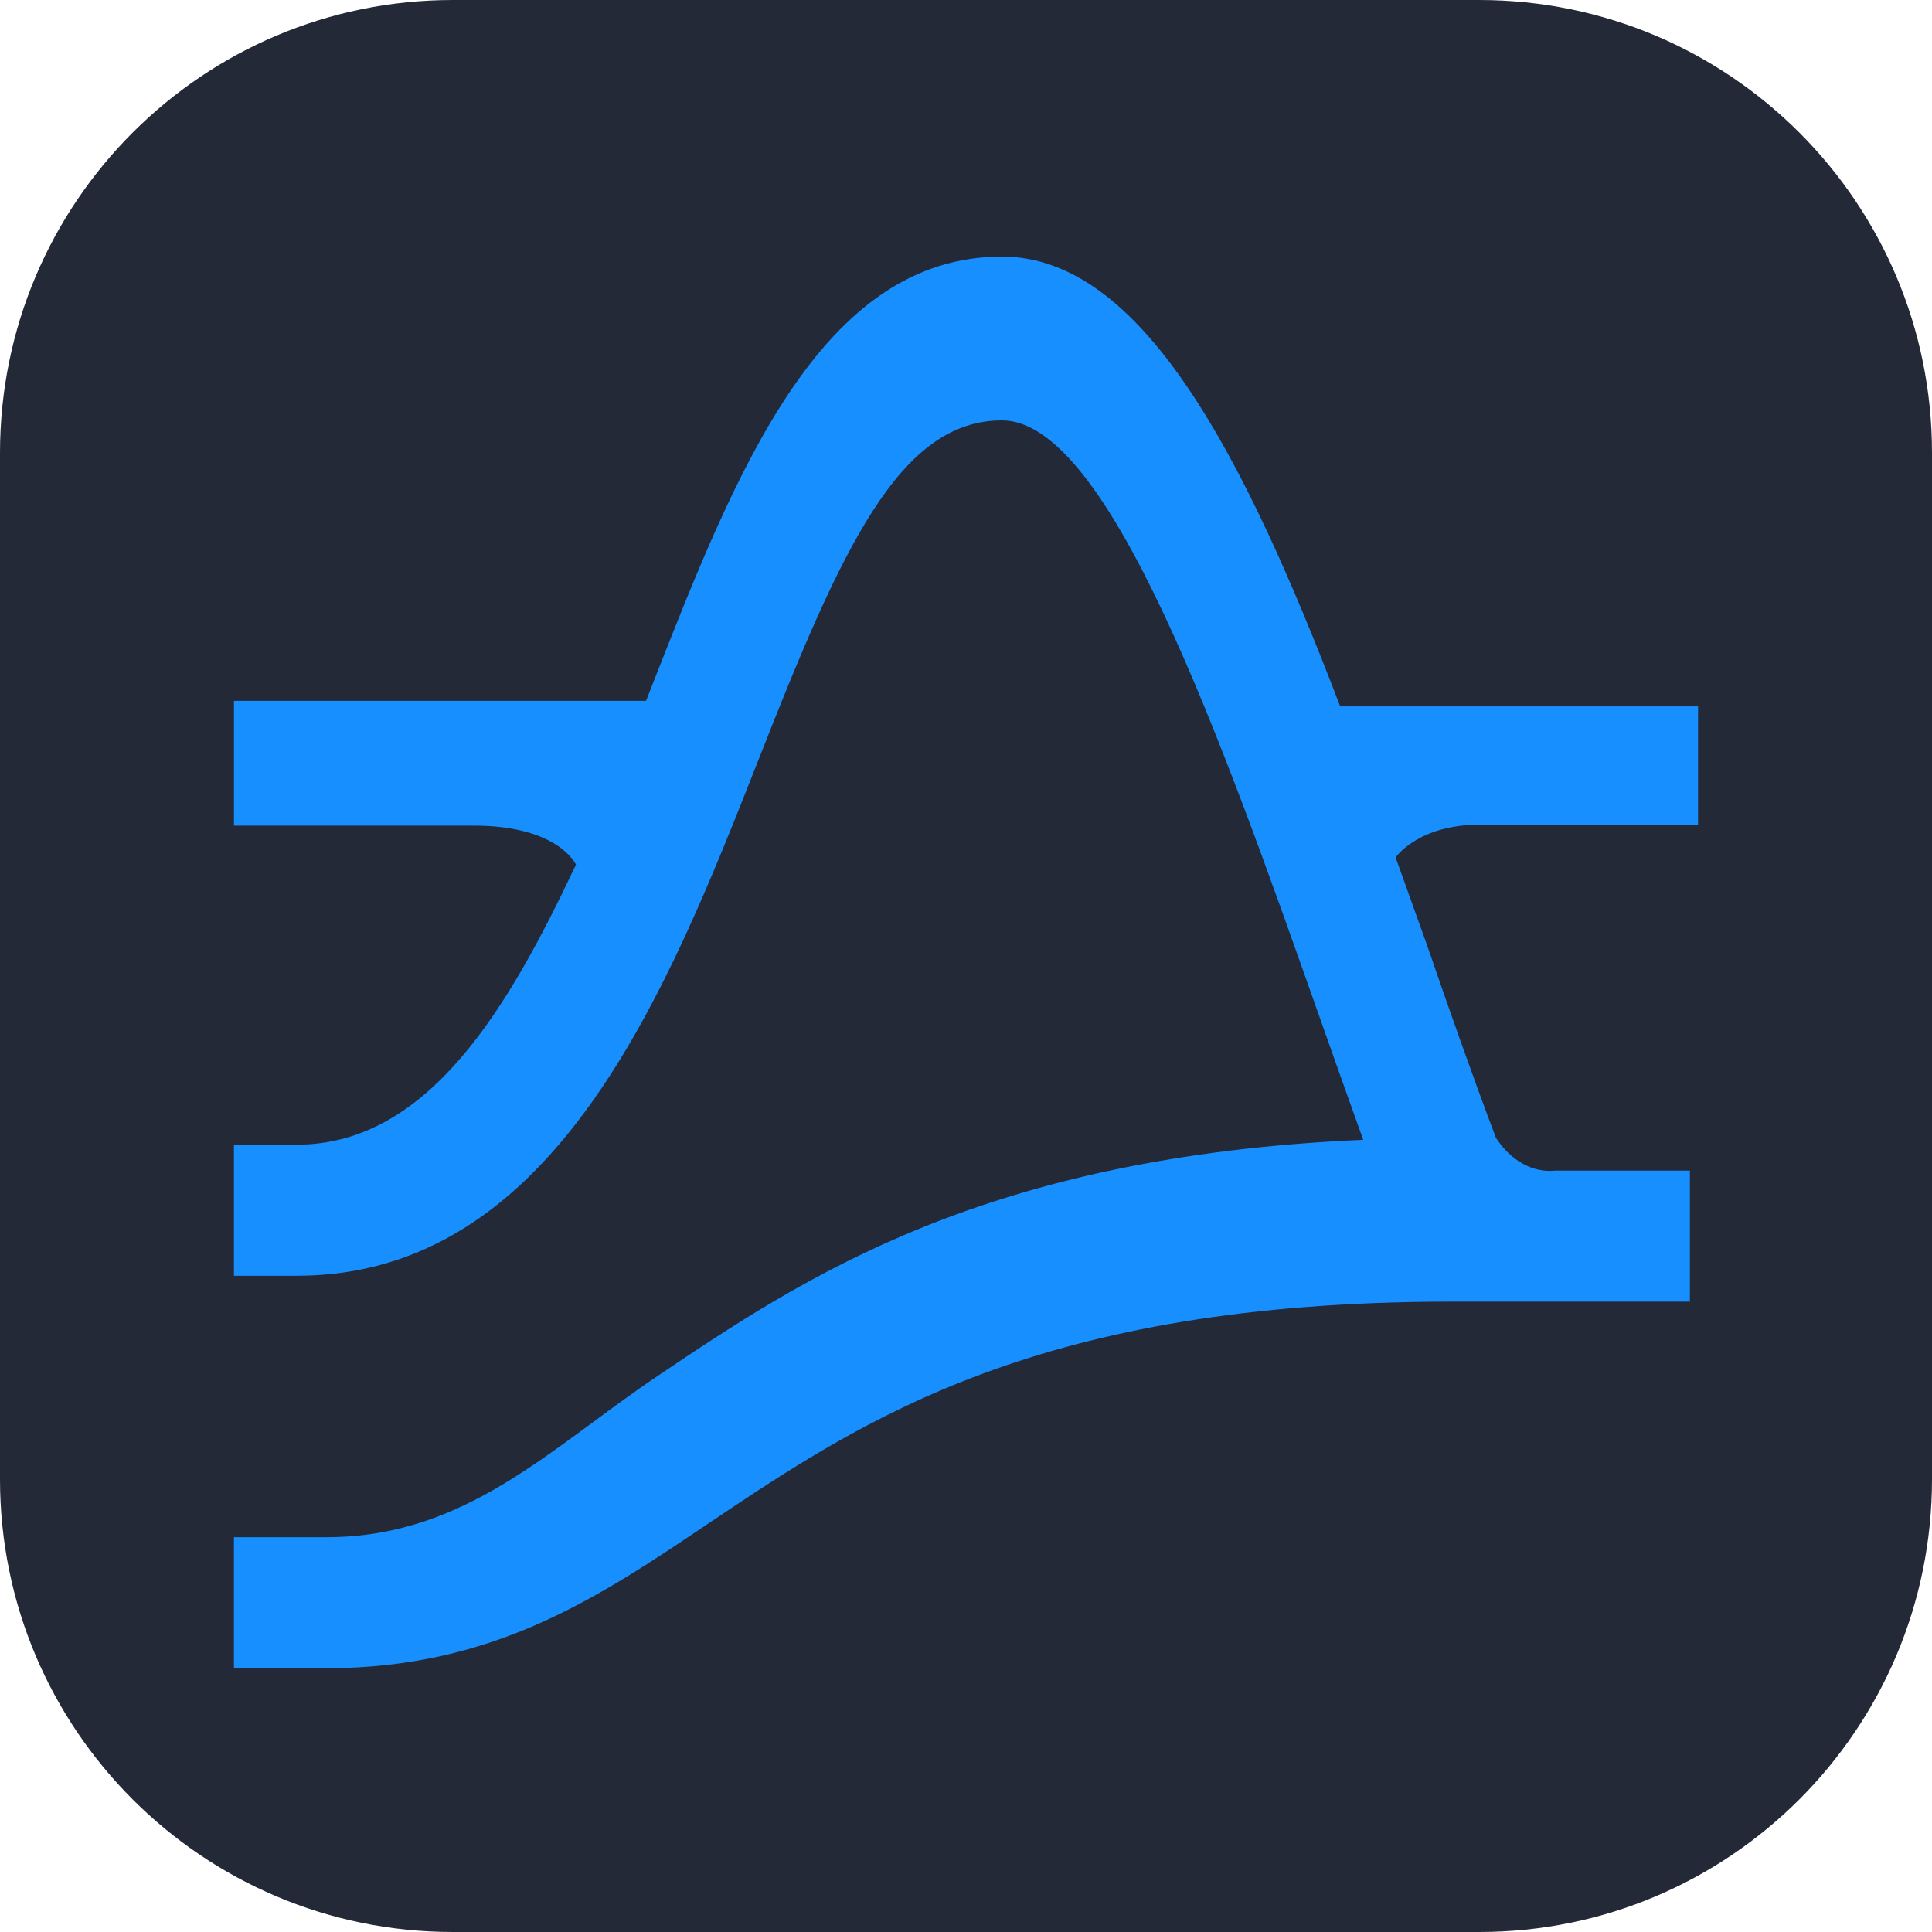
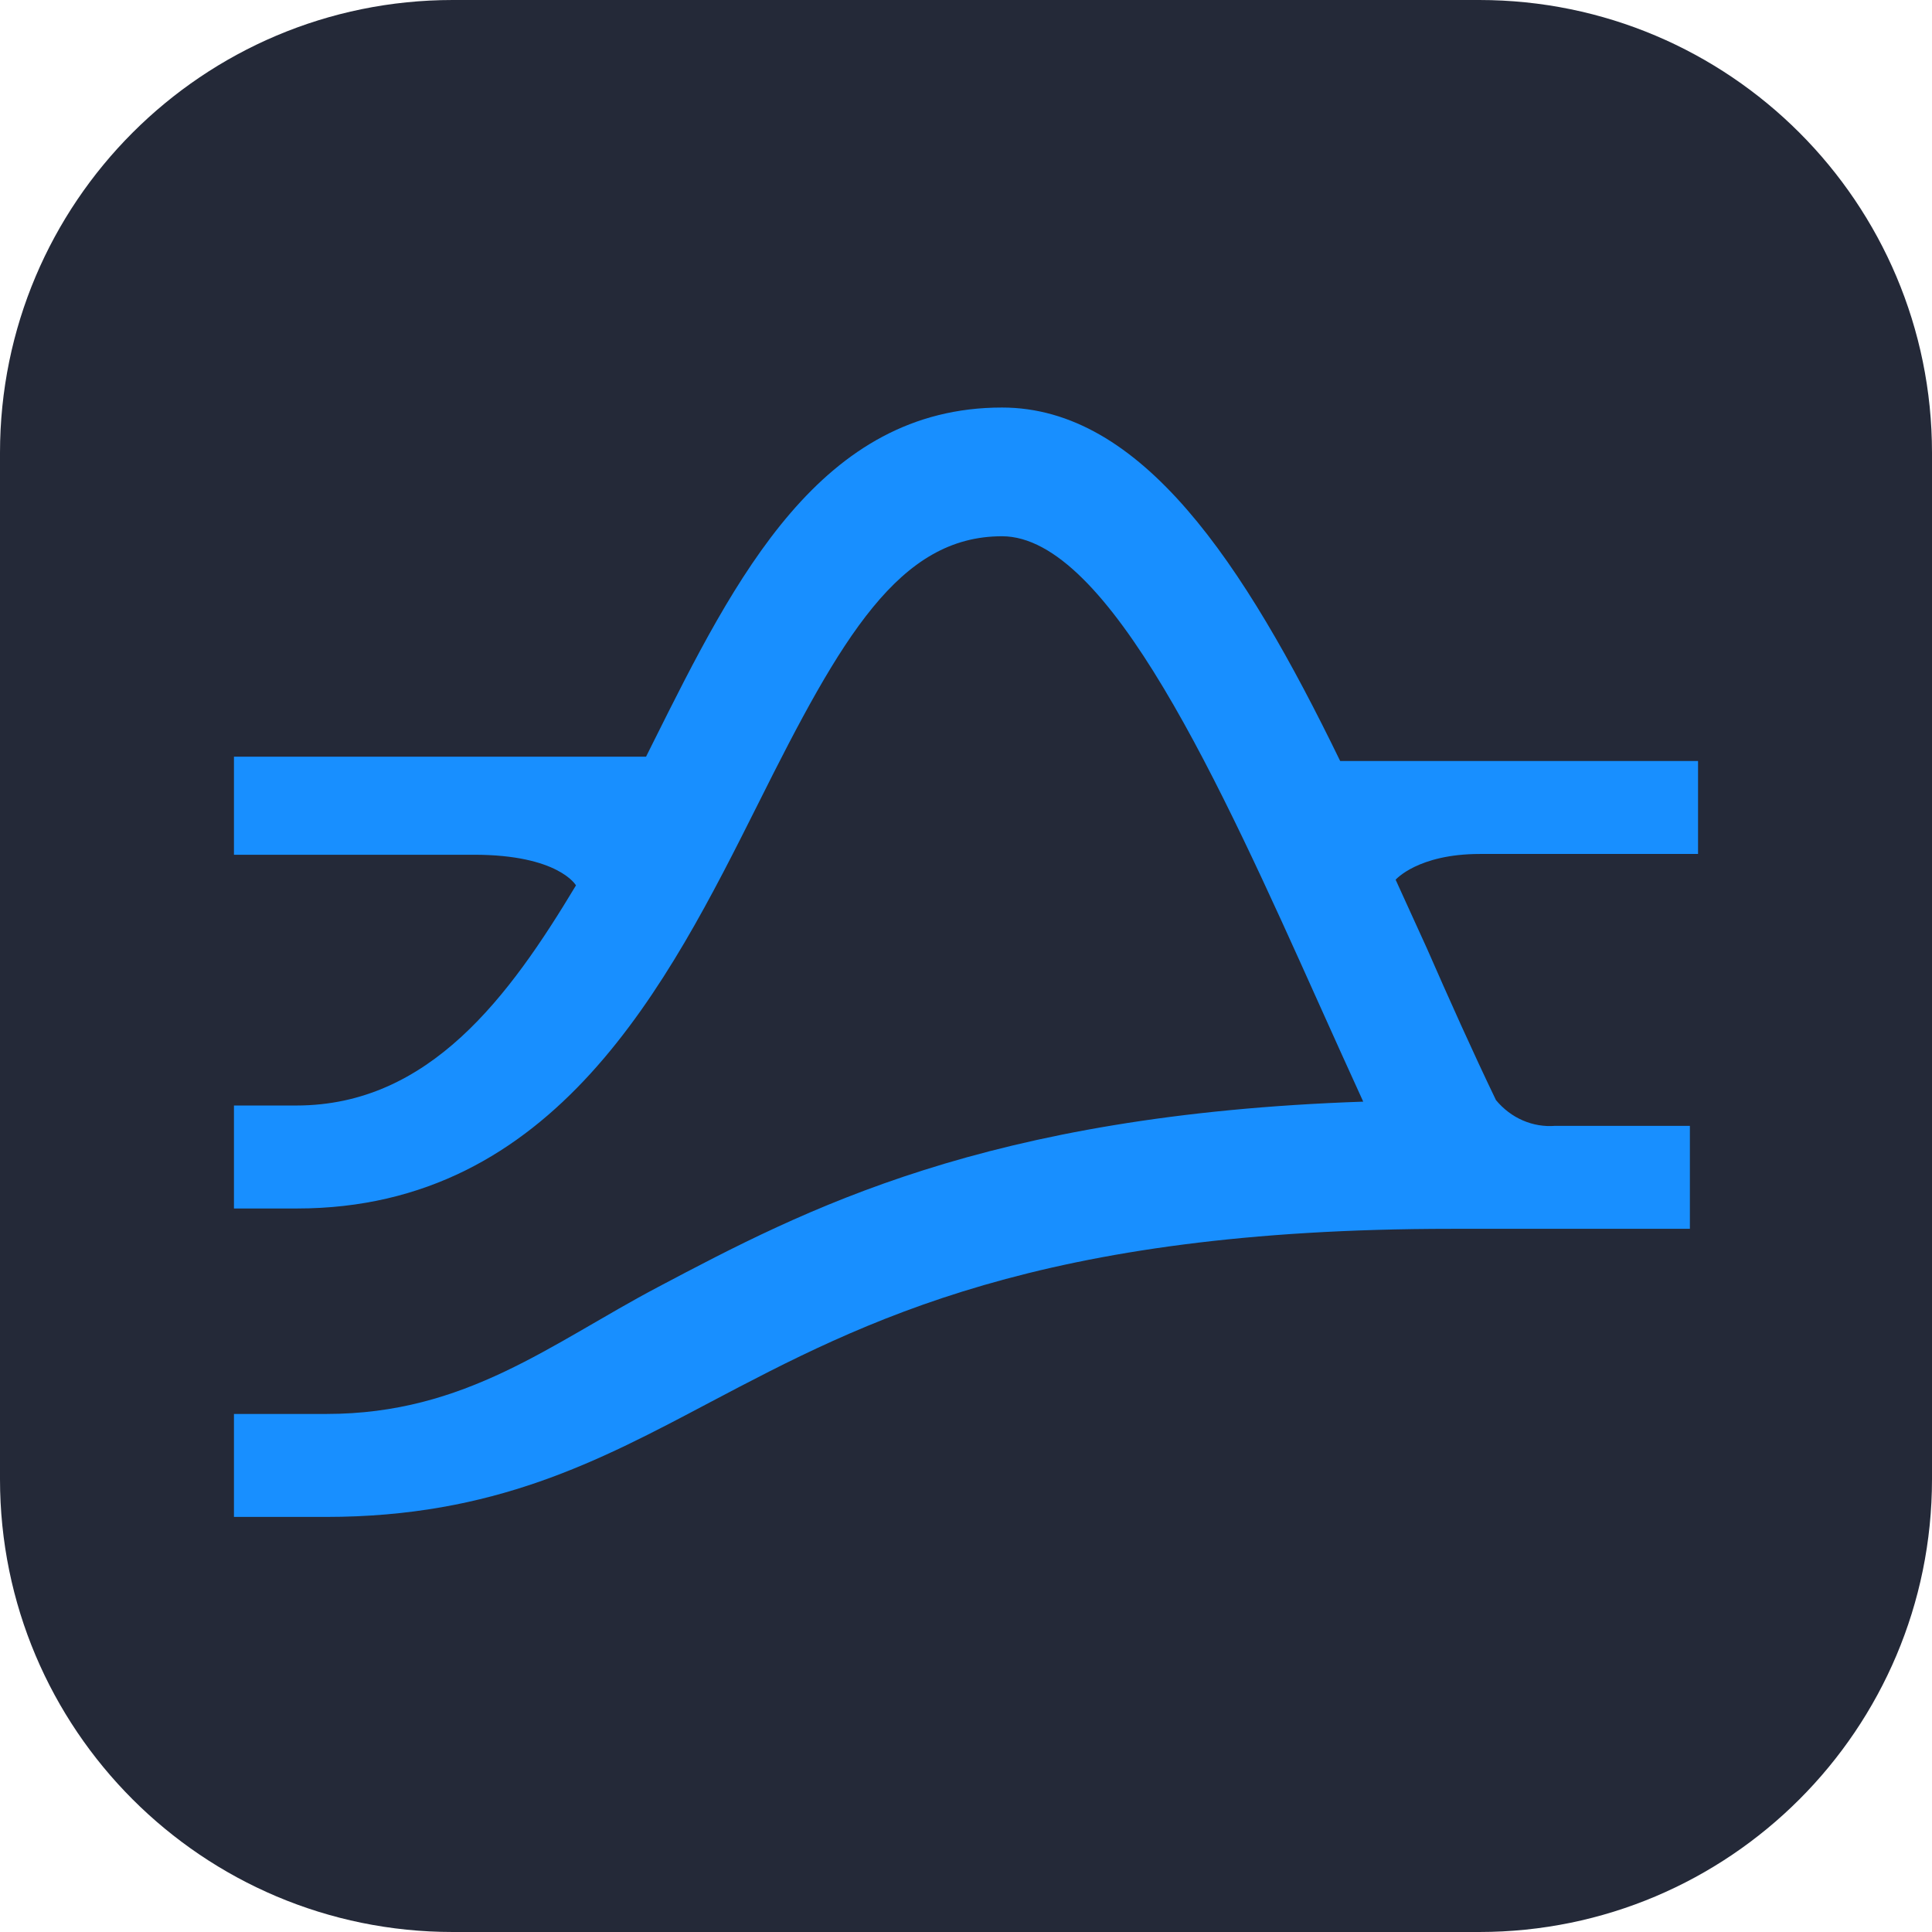
<svg xmlns="http://www.w3.org/2000/svg" width="256" height="256" viewBox="0 0 256 256" fill="none" id="pulsar">
  <style>
#pulsar {
    rect {fill: #242938}
    
    @media (prefers-color-scheme: light) {
        rect {fill: #F4F2ED}
    }
}  
</style>
-   <g clip-path="url(#a)">
-     <rect width="256" height="256" fill="#242938" rx="60" />
-     <path d="m225 93.601h-47.419c-12.816-33.555-26.365-59.601-44.811-59.601-24.011 0-35.301 28.607-46.21 56.432l-.954 2.431h-54.606v16.539h31.803c11.226 0 13.516 5.165 13.516 5.165-8.809 18.666-19.4 37.115-37.051 37.115h-8.269v17.364h8.332c34.22 0 49.168-37.896 61.157-68.326 11.004-28.043 18.669-45.016 32.28-45.016 14.122 0 28.973 41.933 42.045 78.962 1.908 5.382 3.848 10.895 5.82 16.365-50.123 2.17-74.007 18.188-93.439 31.254-14.216 9.55-25.443 21.401-43.92 21.401h-12.276v17.363h12.181c22.262 0 36.129-9.376 50.885-19.316 20.449-13.718 43.634-29.258 98.272-29.258h31.581v-17.364h-17.842c-1.466.152-2.938-.161-4.3-.915-1.363-.752-2.58-1.925-3.555-3.426-3.117-8.247-6.17-16.929-9.16-25.611l-4.134-11.547s2.957-4.341 11.163-4.341h28.909z" fill="#188fff" />
-   </g>
+   <rect width="256" height="256" fill="#242938" rx="60" />
+   <path d="M225 100.84H177.581C164.765 74.469 151.216 54 132.77 54C108.759 54 97.469 76.482 86.56 98.349L85.606 100.26H31V113.258H62.803C74.03 113.258 76.32 117.317 76.32 117.317C67.51 131.986 56.92 146.485 39.269 146.485H31V160.131H39.333C73.553 160.131 88.5 130.349 100.49 106.435C111.494 84.396 119.159 71.057 132.77 71.057C146.892 71.057 161.743 104.012 174.815 133.112C176.723 137.342 178.663 141.675 180.635 145.974C130.512 147.679 106.628 160.267 87.196 170.536C72.98 178.041 61.754 187.355 43.276 187.355H31V201H43.181C65.443 201 79.309 193.631 94.066 185.82C114.515 175.039 137.7 162.826 192.338 162.826H223.919V149.18H206.077C204.611 149.299 203.139 149.053 201.777 148.461C200.414 147.87 199.197 146.948 198.222 145.768C195.105 139.287 192.052 132.464 189.062 125.641L184.928 116.566C184.928 116.566 187.885 113.155 196.091 113.155H225V100.84Z" fill="#188FFF" />
</svg>
